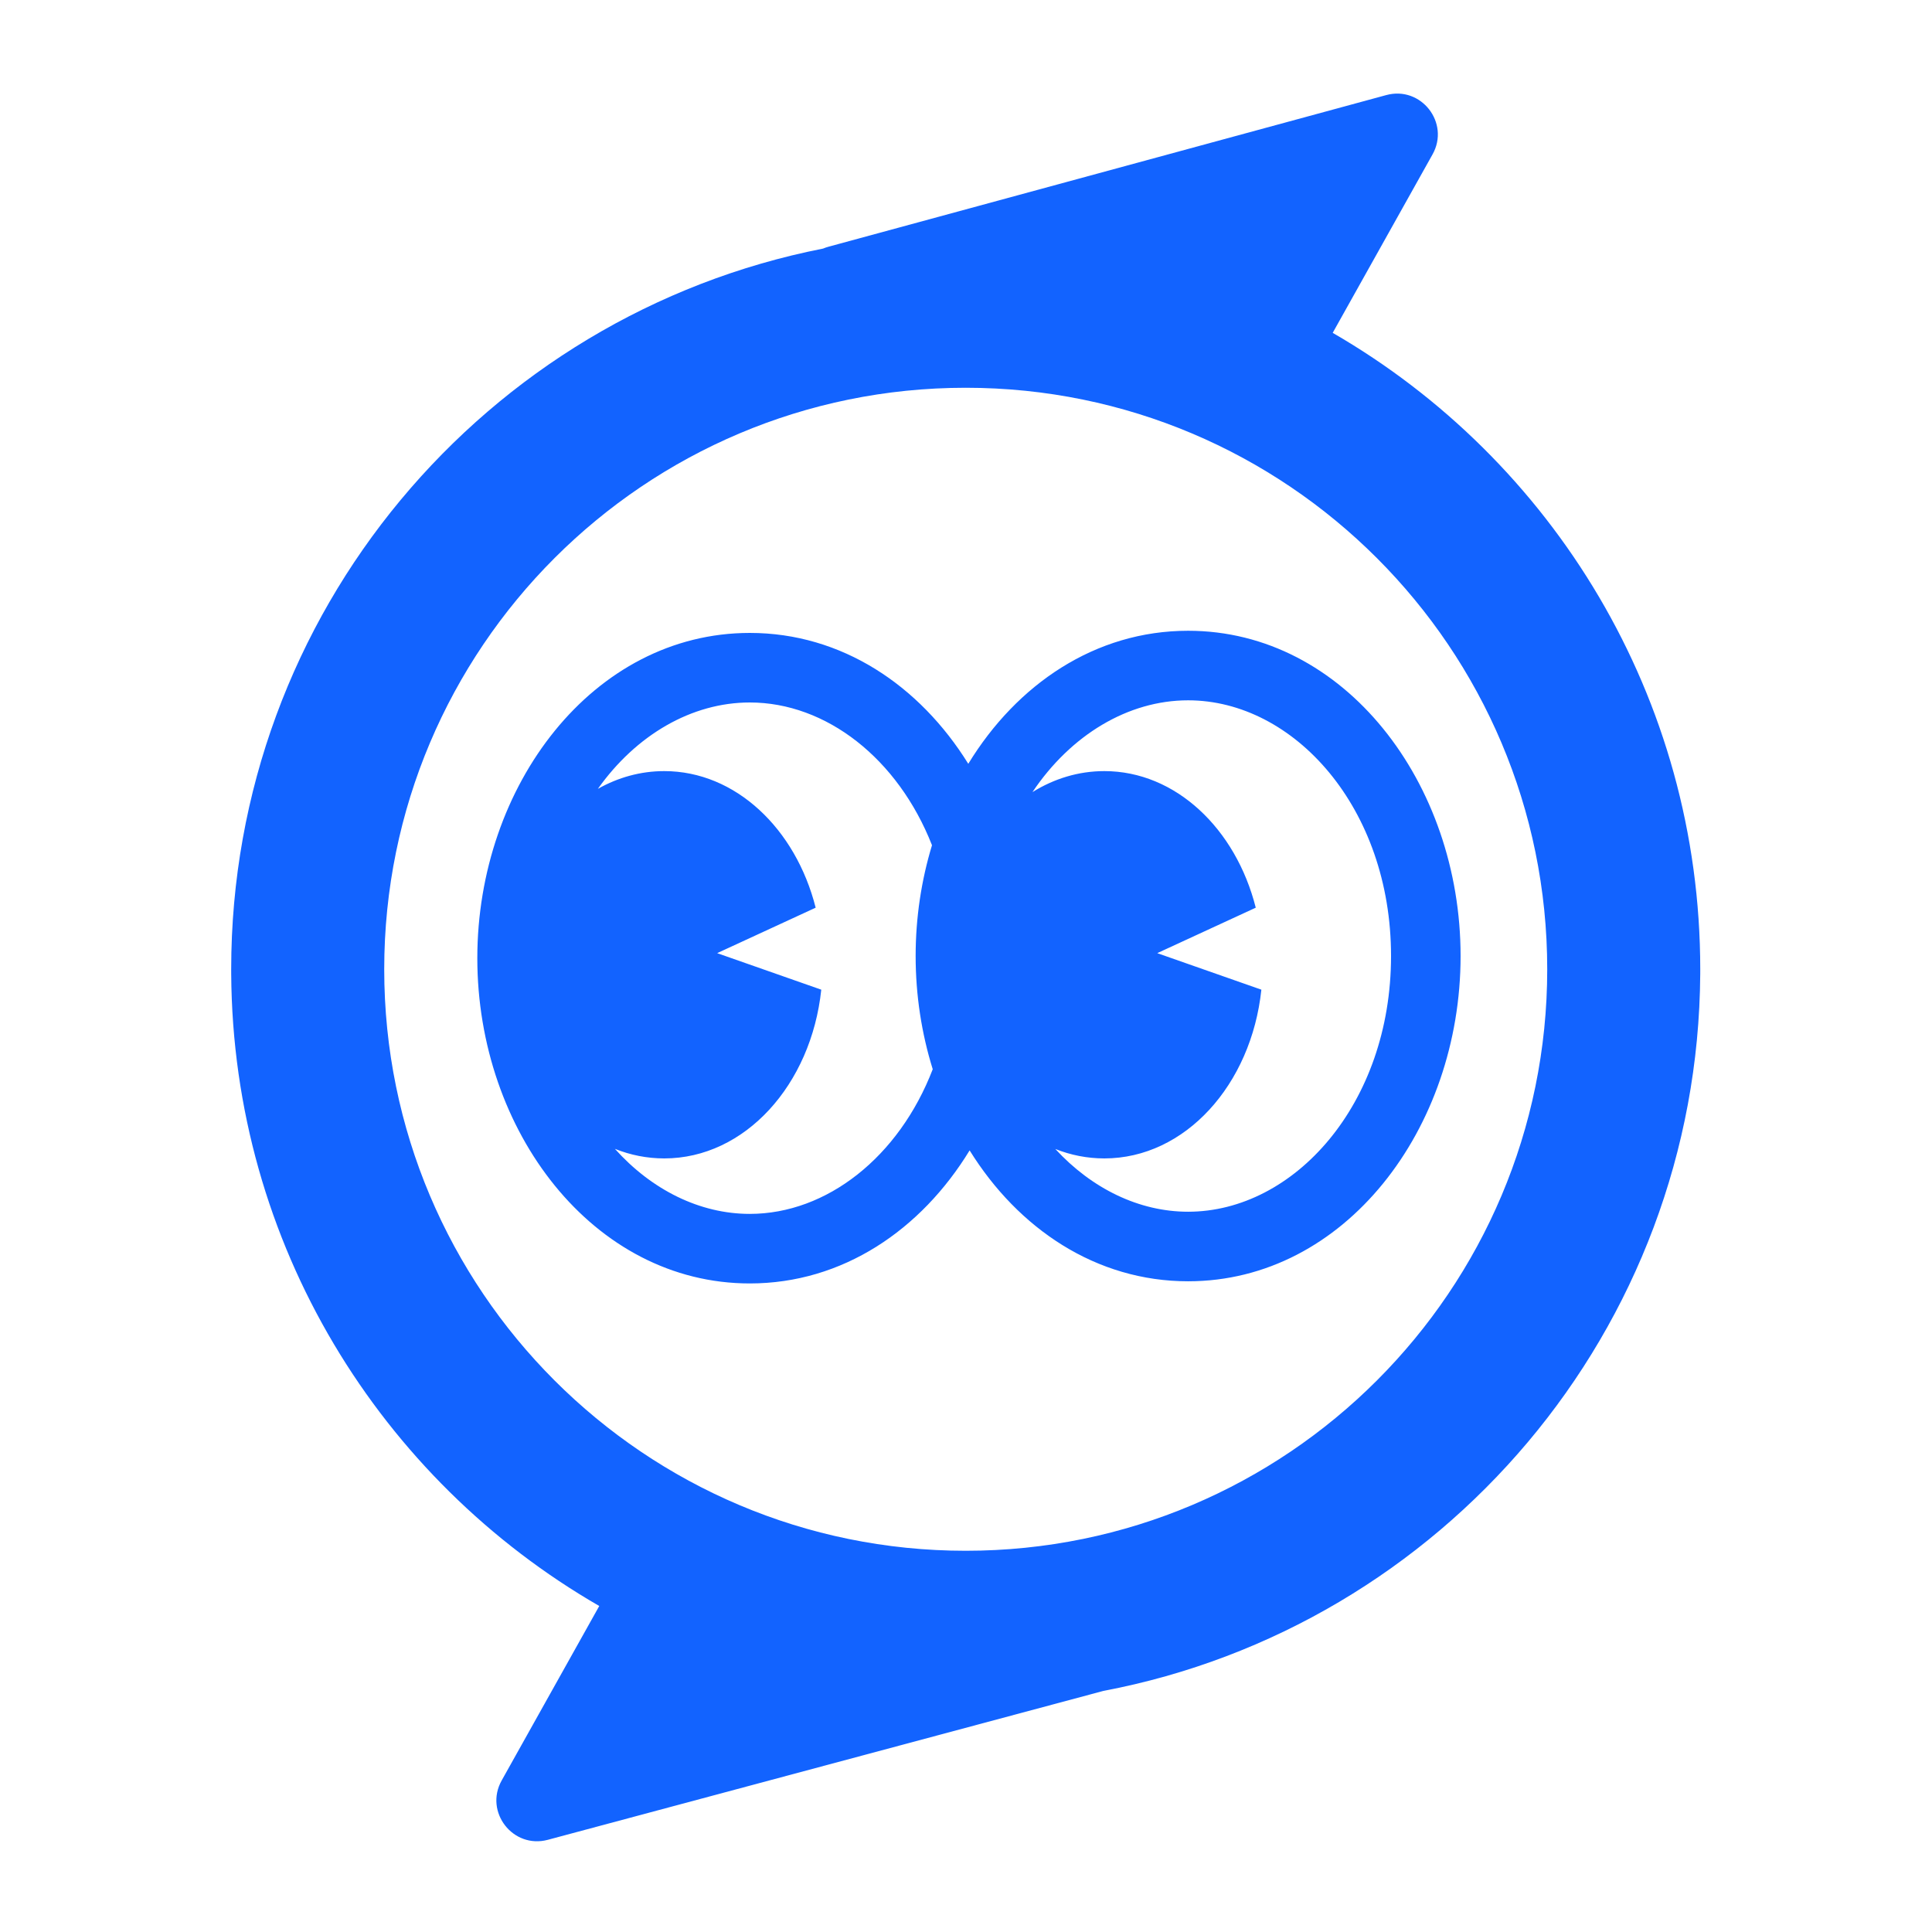
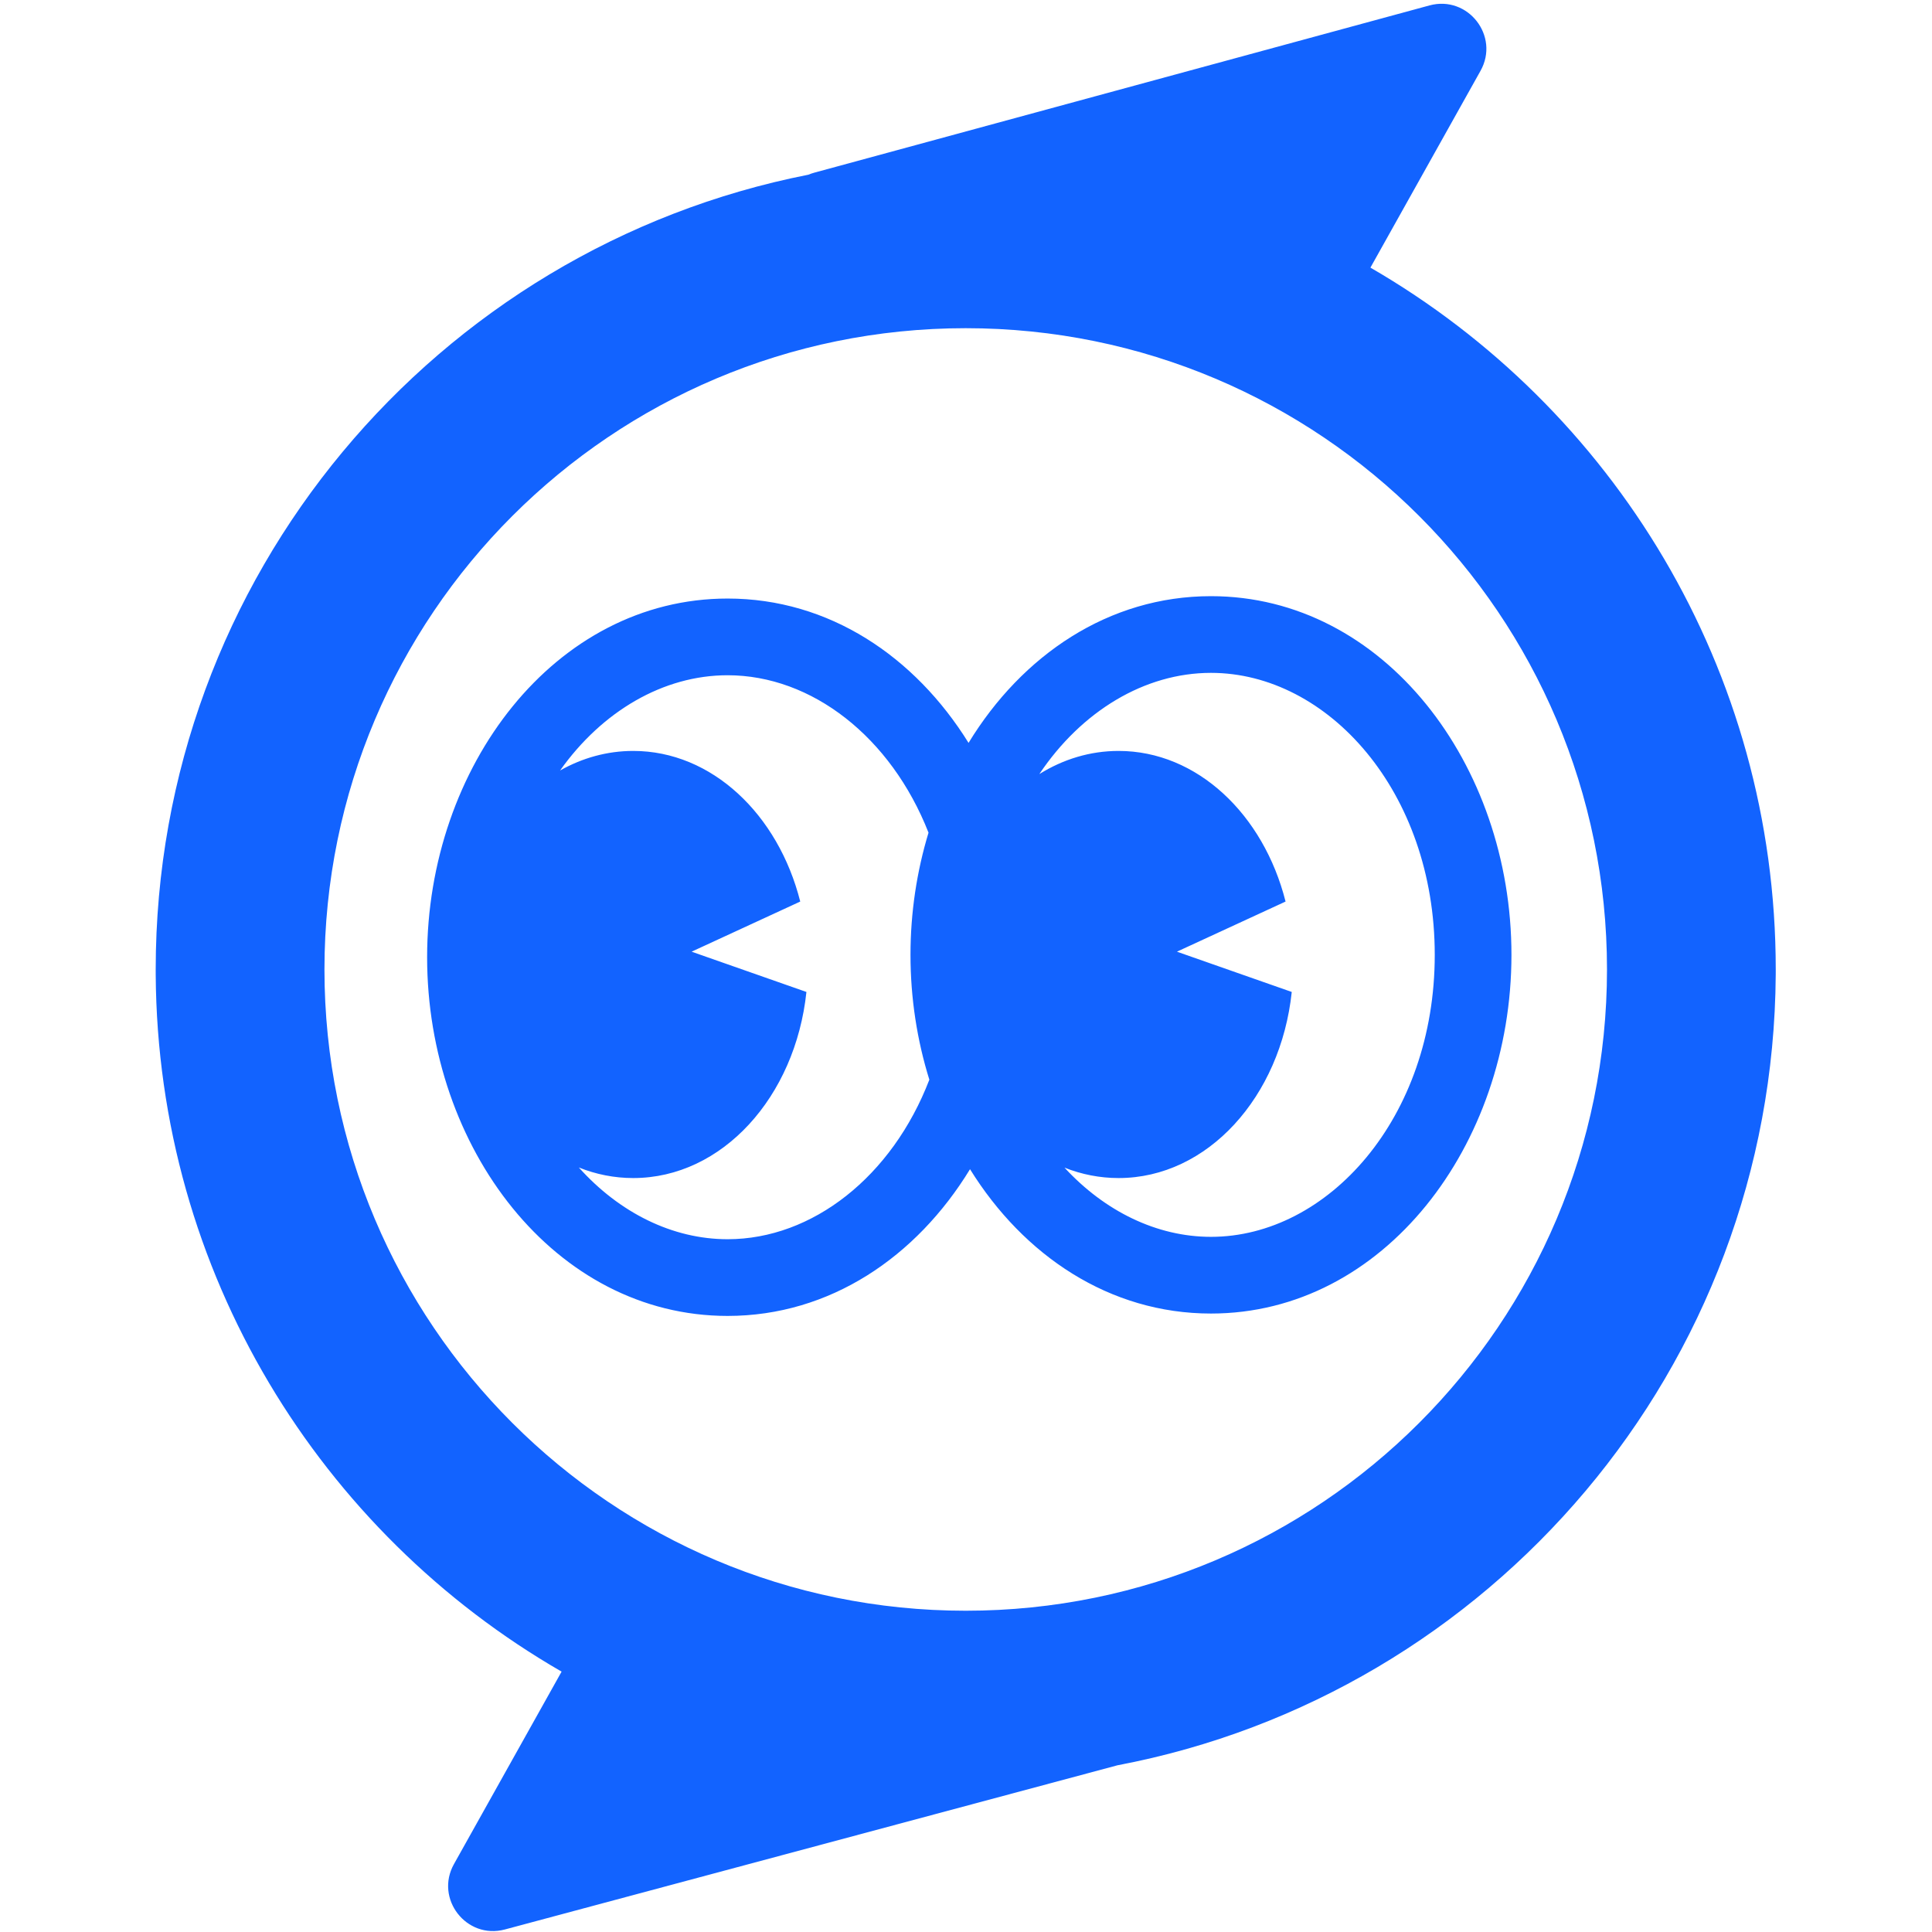
<svg xmlns="http://www.w3.org/2000/svg" width="512" height="512" viewBox="0 0 512 512" fill="none">
-   <path d="M367.364 25.2C376.611 22.686 384.317 32.553 379.638 40.916L353.18 88.209C411.405 121.855 450.584 184.785 450.584 256.867L450.581 258.126C449.982 352.606 382.073 431.115 292.396 448.113L145.187 487.568C135.949 490.044 128.28 480.19 132.949 471.843L158.81 425.605C100.849 392.174 61.725 329.737 61.272 258.126L61.268 256.867C61.268 162.296 128.707 83.477 218.118 65.877C218.59 65.68 219.089 65.509 219.615 65.366L367.364 25.2ZM255.926 102.762C170.817 102.762 101.822 171.757 101.822 256.867C101.822 341.976 170.817 410.971 255.926 410.971C341.036 410.971 410.031 341.976 410.031 256.867C410.031 171.757 341.036 102.762 255.926 102.762Z" fill="#1263FF" />
-   <path d="M314.862 167.159C356.383 167.159 387.071 207.566 387.071 253.357C387.071 299.148 356.383 339.554 314.862 339.554C290.488 339.554 269.848 325.63 256.958 304.867C244.092 325.945 223.299 340.126 198.702 340.126C157.18 340.126 126.494 299.72 126.494 253.929C126.494 208.138 157.18 167.732 198.702 167.732C223.075 167.732 243.715 181.655 256.606 202.417C269.471 181.339 290.265 167.16 314.862 167.159ZM198.702 186.163C183.282 186.164 168.568 194.779 158.442 209.054C163.791 206.037 169.748 204.351 176.029 204.351C194.913 204.351 210.869 219.608 216.159 240.547L190.105 252.569V252.613L217.645 262.273C214.978 287.496 197.405 306.993 176.029 306.993C171.464 306.993 167.07 306.103 162.957 304.459C172.704 315.322 185.441 321.694 198.702 321.694C219.085 321.693 238.234 306.638 247.184 283.357C244.242 273.91 242.654 263.773 242.654 253.357C242.654 243.176 244.172 233.261 246.988 223.997C237.956 201.003 218.938 186.164 198.702 186.163ZM314.862 185.591C298.932 185.591 283.756 194.787 273.613 209.917C279.329 206.359 285.801 204.351 292.659 204.351C311.543 204.351 327.499 219.608 332.789 240.547L306.735 252.569V252.613L334.275 262.273C331.608 287.496 314.035 306.993 292.659 306.993C288.124 306.993 283.759 306.116 279.668 304.492C289.342 314.986 301.85 321.121 314.862 321.121C342.92 321.121 368.639 292.597 368.639 253.357C368.639 214.117 342.92 185.591 314.862 185.591Z" fill="#1263FF" />
+   <path d="M378.817 1.44C389.015 -1.332 397.513 9.548 392.353 18.771L363.176 70.924C427.385 108.029 470.591 177.427 470.591 256.917L470.587 258.305C469.927 362.496 395.038 449.075 296.145 467.819L133.806 511.329C123.618 514.059 115.161 503.193 120.31 493.988L148.829 442.998C84.911 406.13 41.766 337.277 41.266 258.305L41.262 256.917C41.262 152.627 115.632 65.706 214.232 46.298C214.753 46.081 215.303 45.891 215.883 45.734L378.817 1.44ZM255.927 86.974C162.07 86.974 85.984 163.06 85.984 256.917C85.984 350.774 162.07 426.86 255.927 426.86C349.783 426.86 425.869 350.774 425.87 256.917C425.87 163.06 349.783 86.974 255.927 86.974Z" fill="#1263FF" />
+   <path d="M320.919 157.99C366.708 157.99 400.55 202.549 400.55 253.046C400.55 303.544 366.708 348.103 320.919 348.103C294.04 348.102 271.279 332.747 257.064 309.85C242.876 333.095 219.945 348.733 192.82 348.734C147.032 348.733 113.191 304.174 113.191 253.677C113.191 203.18 147.031 158.621 192.82 158.621C219.699 158.621 242.46 173.975 256.676 196.871C270.864 173.627 293.795 157.99 320.919 157.99ZM192.82 178.947C175.816 178.947 159.59 188.448 148.423 204.19C154.322 200.863 160.891 199.004 167.817 199.004C188.643 199.004 206.238 215.829 212.072 238.92L183.34 252.177V252.226L213.711 262.879C210.77 290.694 191.391 312.195 167.817 312.196C162.783 312.196 157.938 311.214 153.401 309.401C164.151 321.38 178.197 328.406 192.82 328.407C215.299 328.406 236.416 311.803 246.286 286.129C243.041 275.712 241.29 264.533 241.29 253.046C241.29 241.819 242.964 230.885 246.069 220.669C236.11 195.311 215.137 178.947 192.82 178.947ZM320.919 178.316C303.352 178.316 286.616 188.456 275.431 205.142C281.734 201.218 288.872 199.004 296.434 199.004C317.26 199.004 334.855 215.829 340.688 238.92L311.957 252.177V252.226L342.328 262.879C339.387 290.694 320.007 312.196 296.434 312.196C291.434 312.196 286.619 311.227 282.109 309.438C292.777 321.009 306.57 327.775 320.919 327.776C351.861 327.776 380.224 296.319 380.224 253.046C380.224 209.773 351.861 178.316 320.919 178.316Z" fill="#1263FF" />
</svg>
